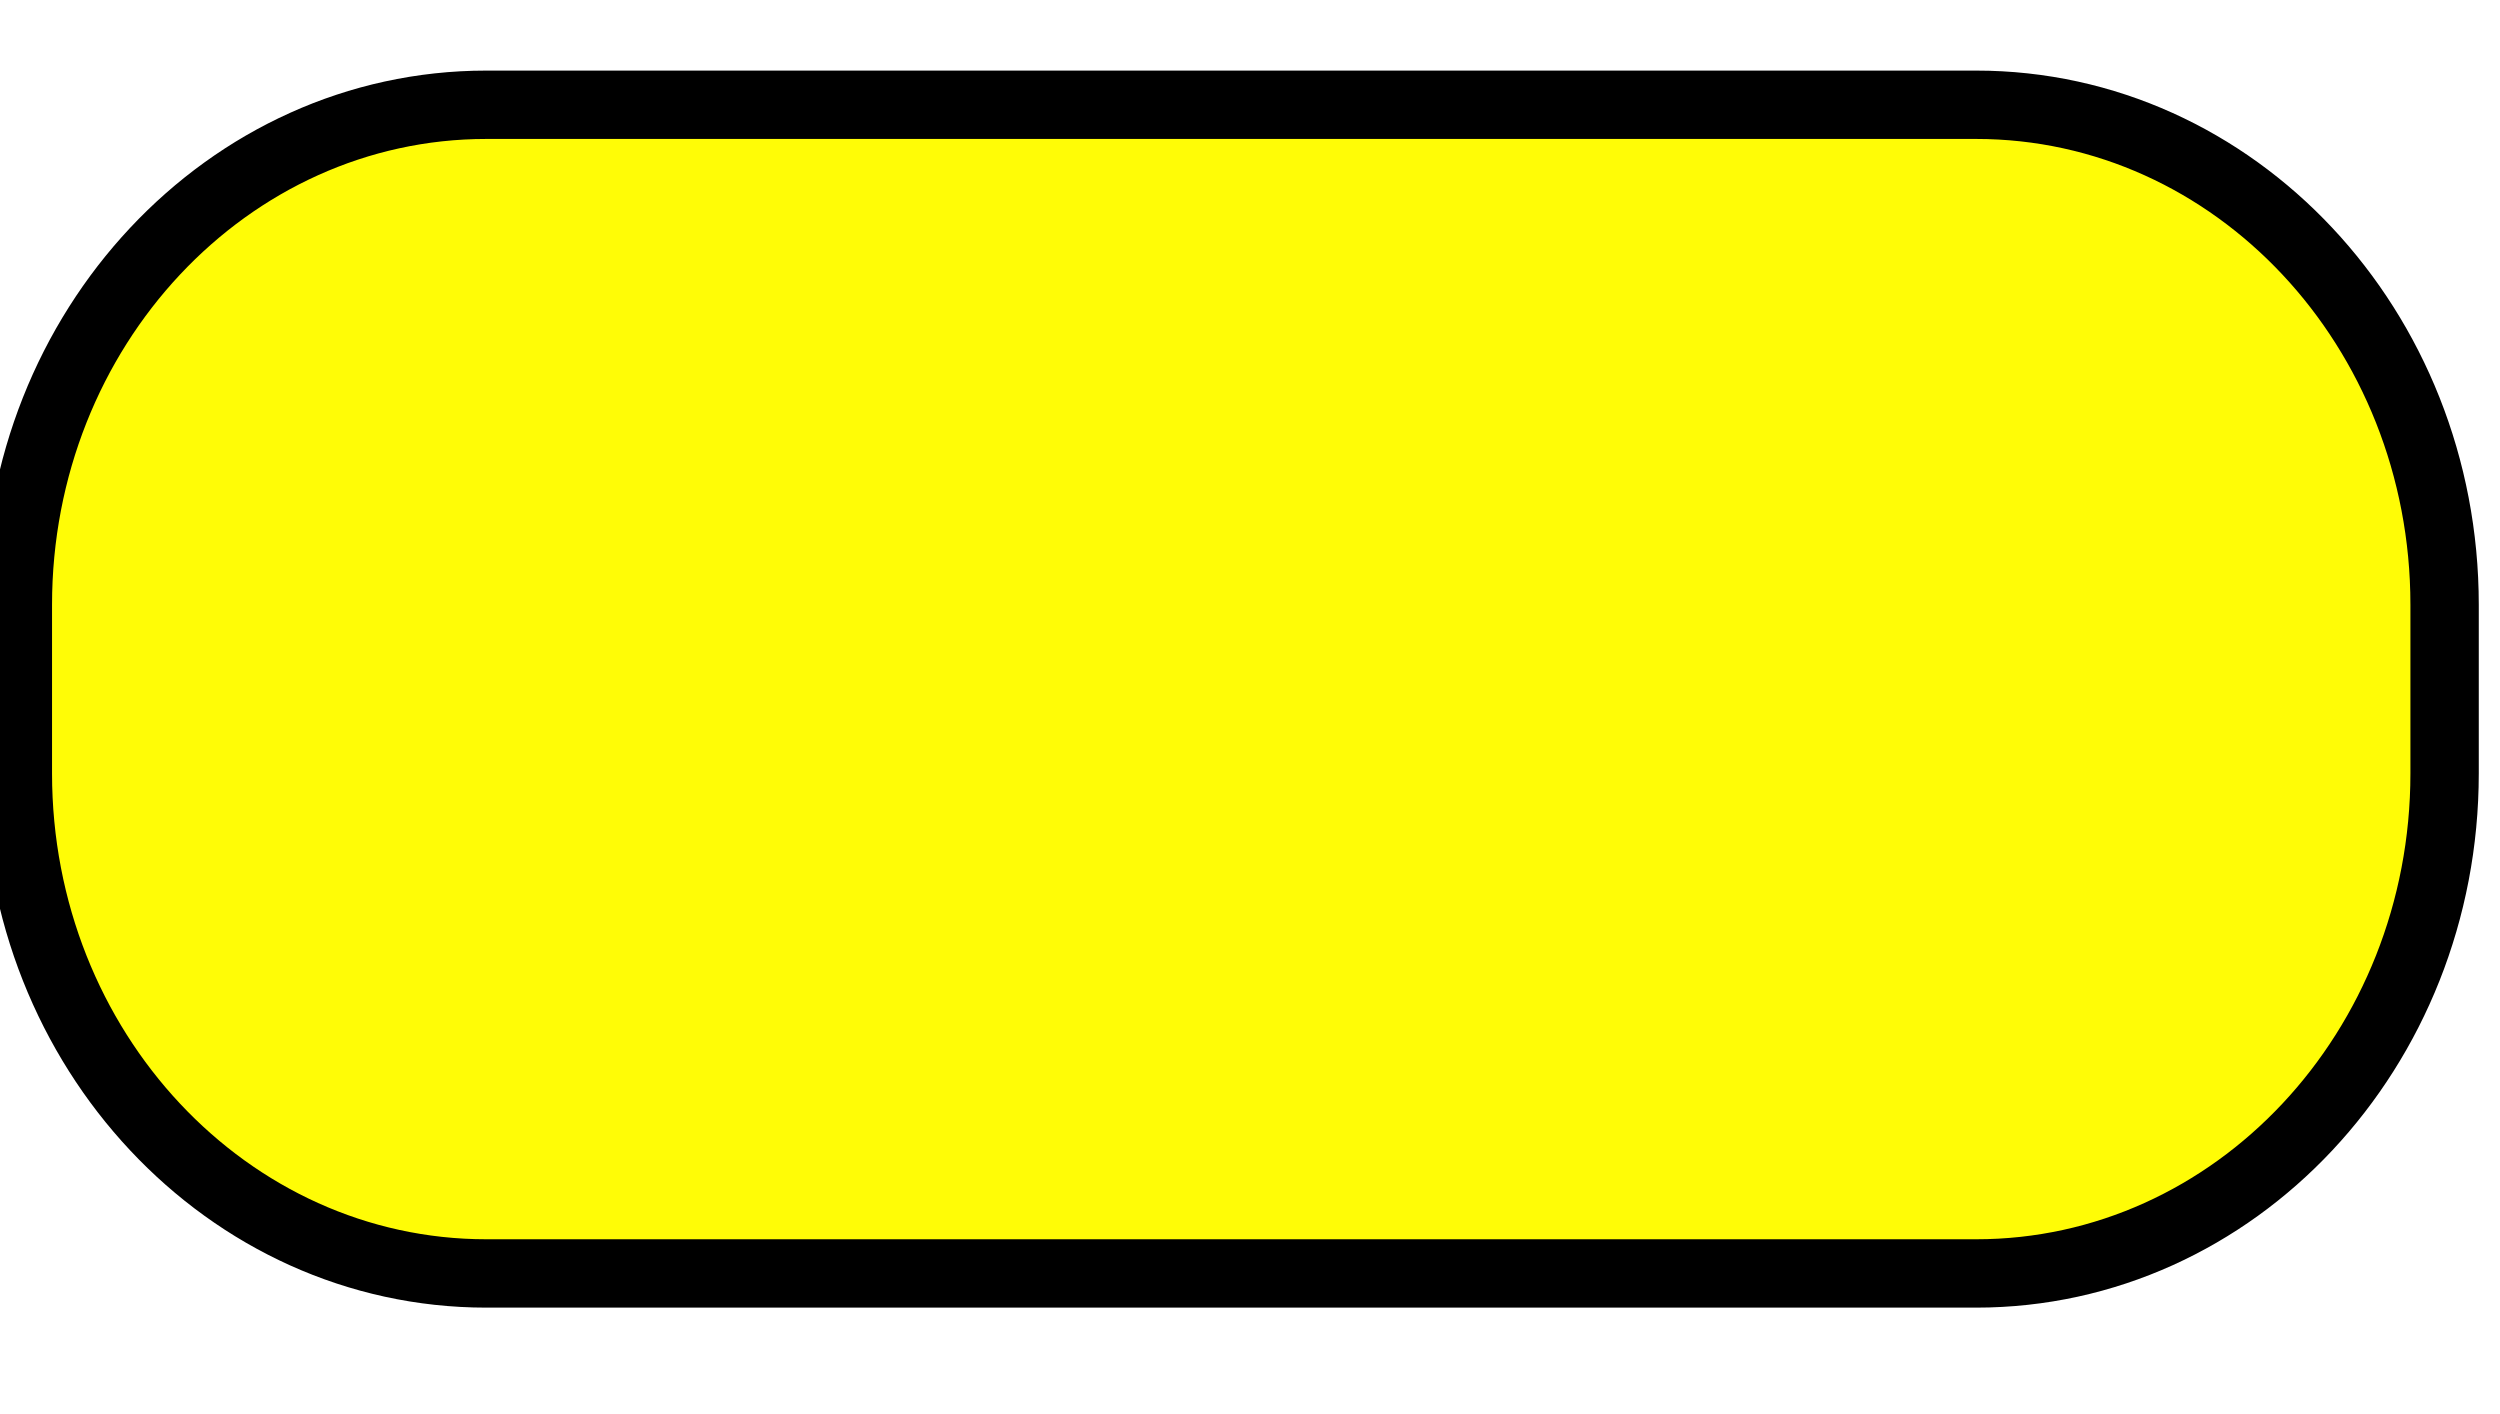
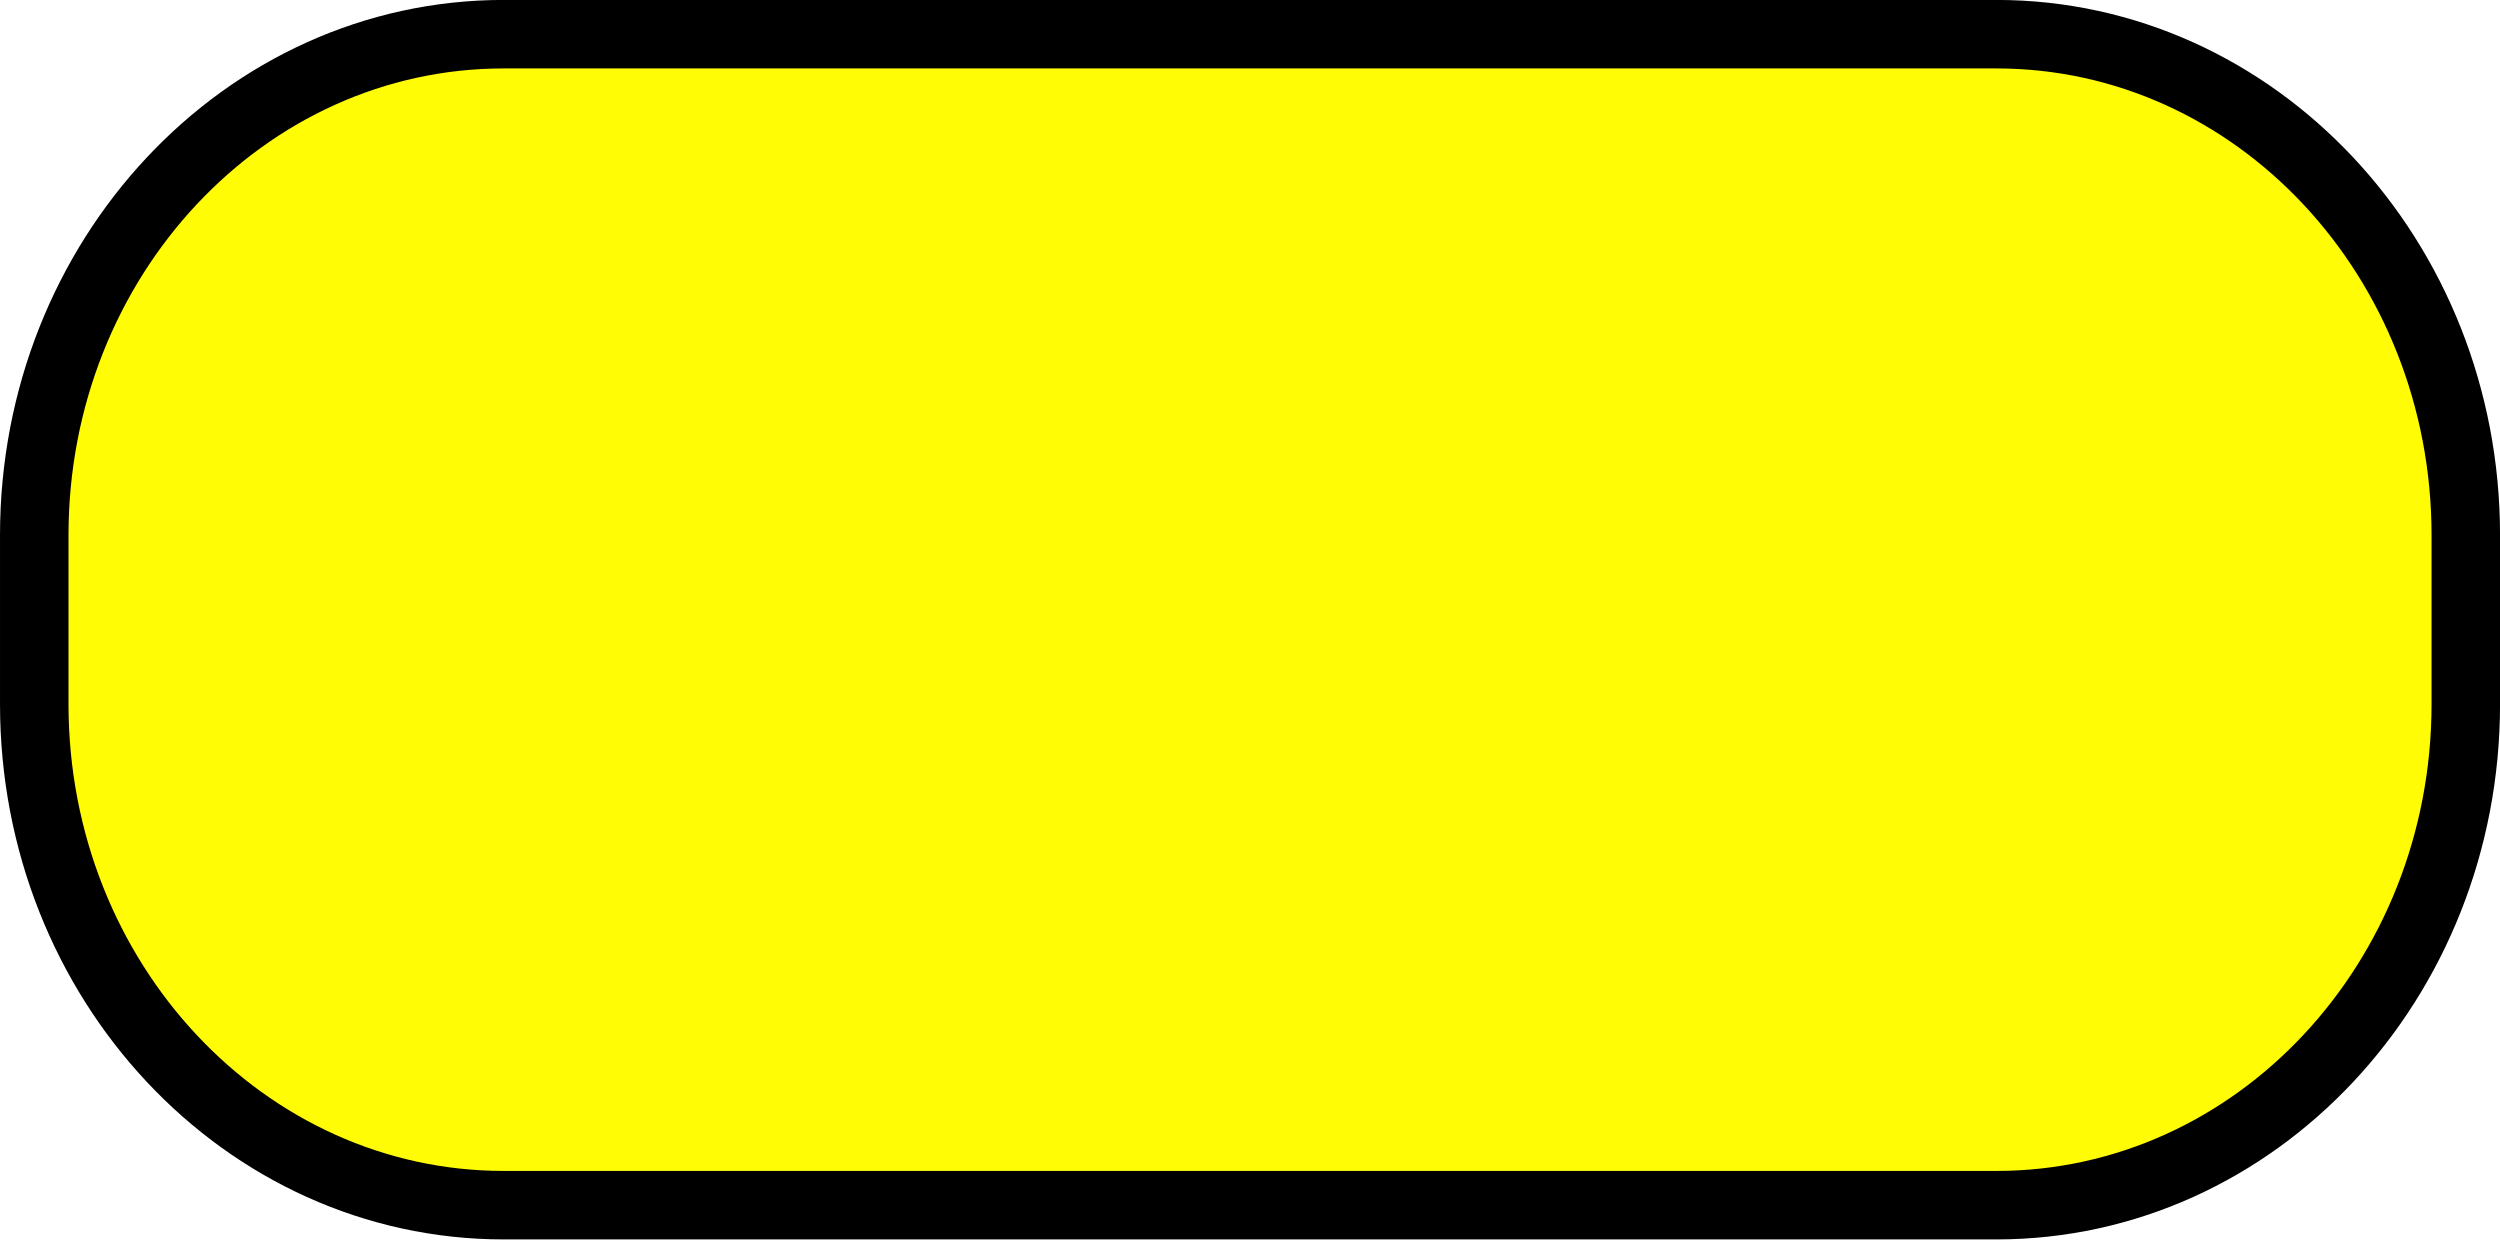
- <svg xmlns="http://www.w3.org/2000/svg" version="1.0" width="569.469" height="321.875" id="svg2">
+ <svg xmlns="http://www.w3.org/2000/svg" version="1.0" width="568.344" height="281.781" id="svg2">
  <defs id="defs4">
    <style type="text/css" id="style6">
   
    .fil0 {fill:#EF7900}
   
  </style>
  </defs>
-   <rect style="fill:#fffc06;fill-opacity:1;stroke:#000000;stroke-width:15.571;stroke-miterlimit:4;stroke-opacity:1;stroke-dasharray:none" id="rect3896" width="552.781" height="266.211" x="4.068" y="23.865" ry="113.905" rx="106.715" />
+   <rect style="fill:#fffc06;fill-opacity:1;stroke:#000000;stroke-width:15.571;stroke-miterlimit:4;stroke-opacity:1;stroke-dasharray:none" id="rect3896" width="552.781" height="266.211" x="7.787" y="7.771" ry="113.905" rx="106.715" />
</svg>
